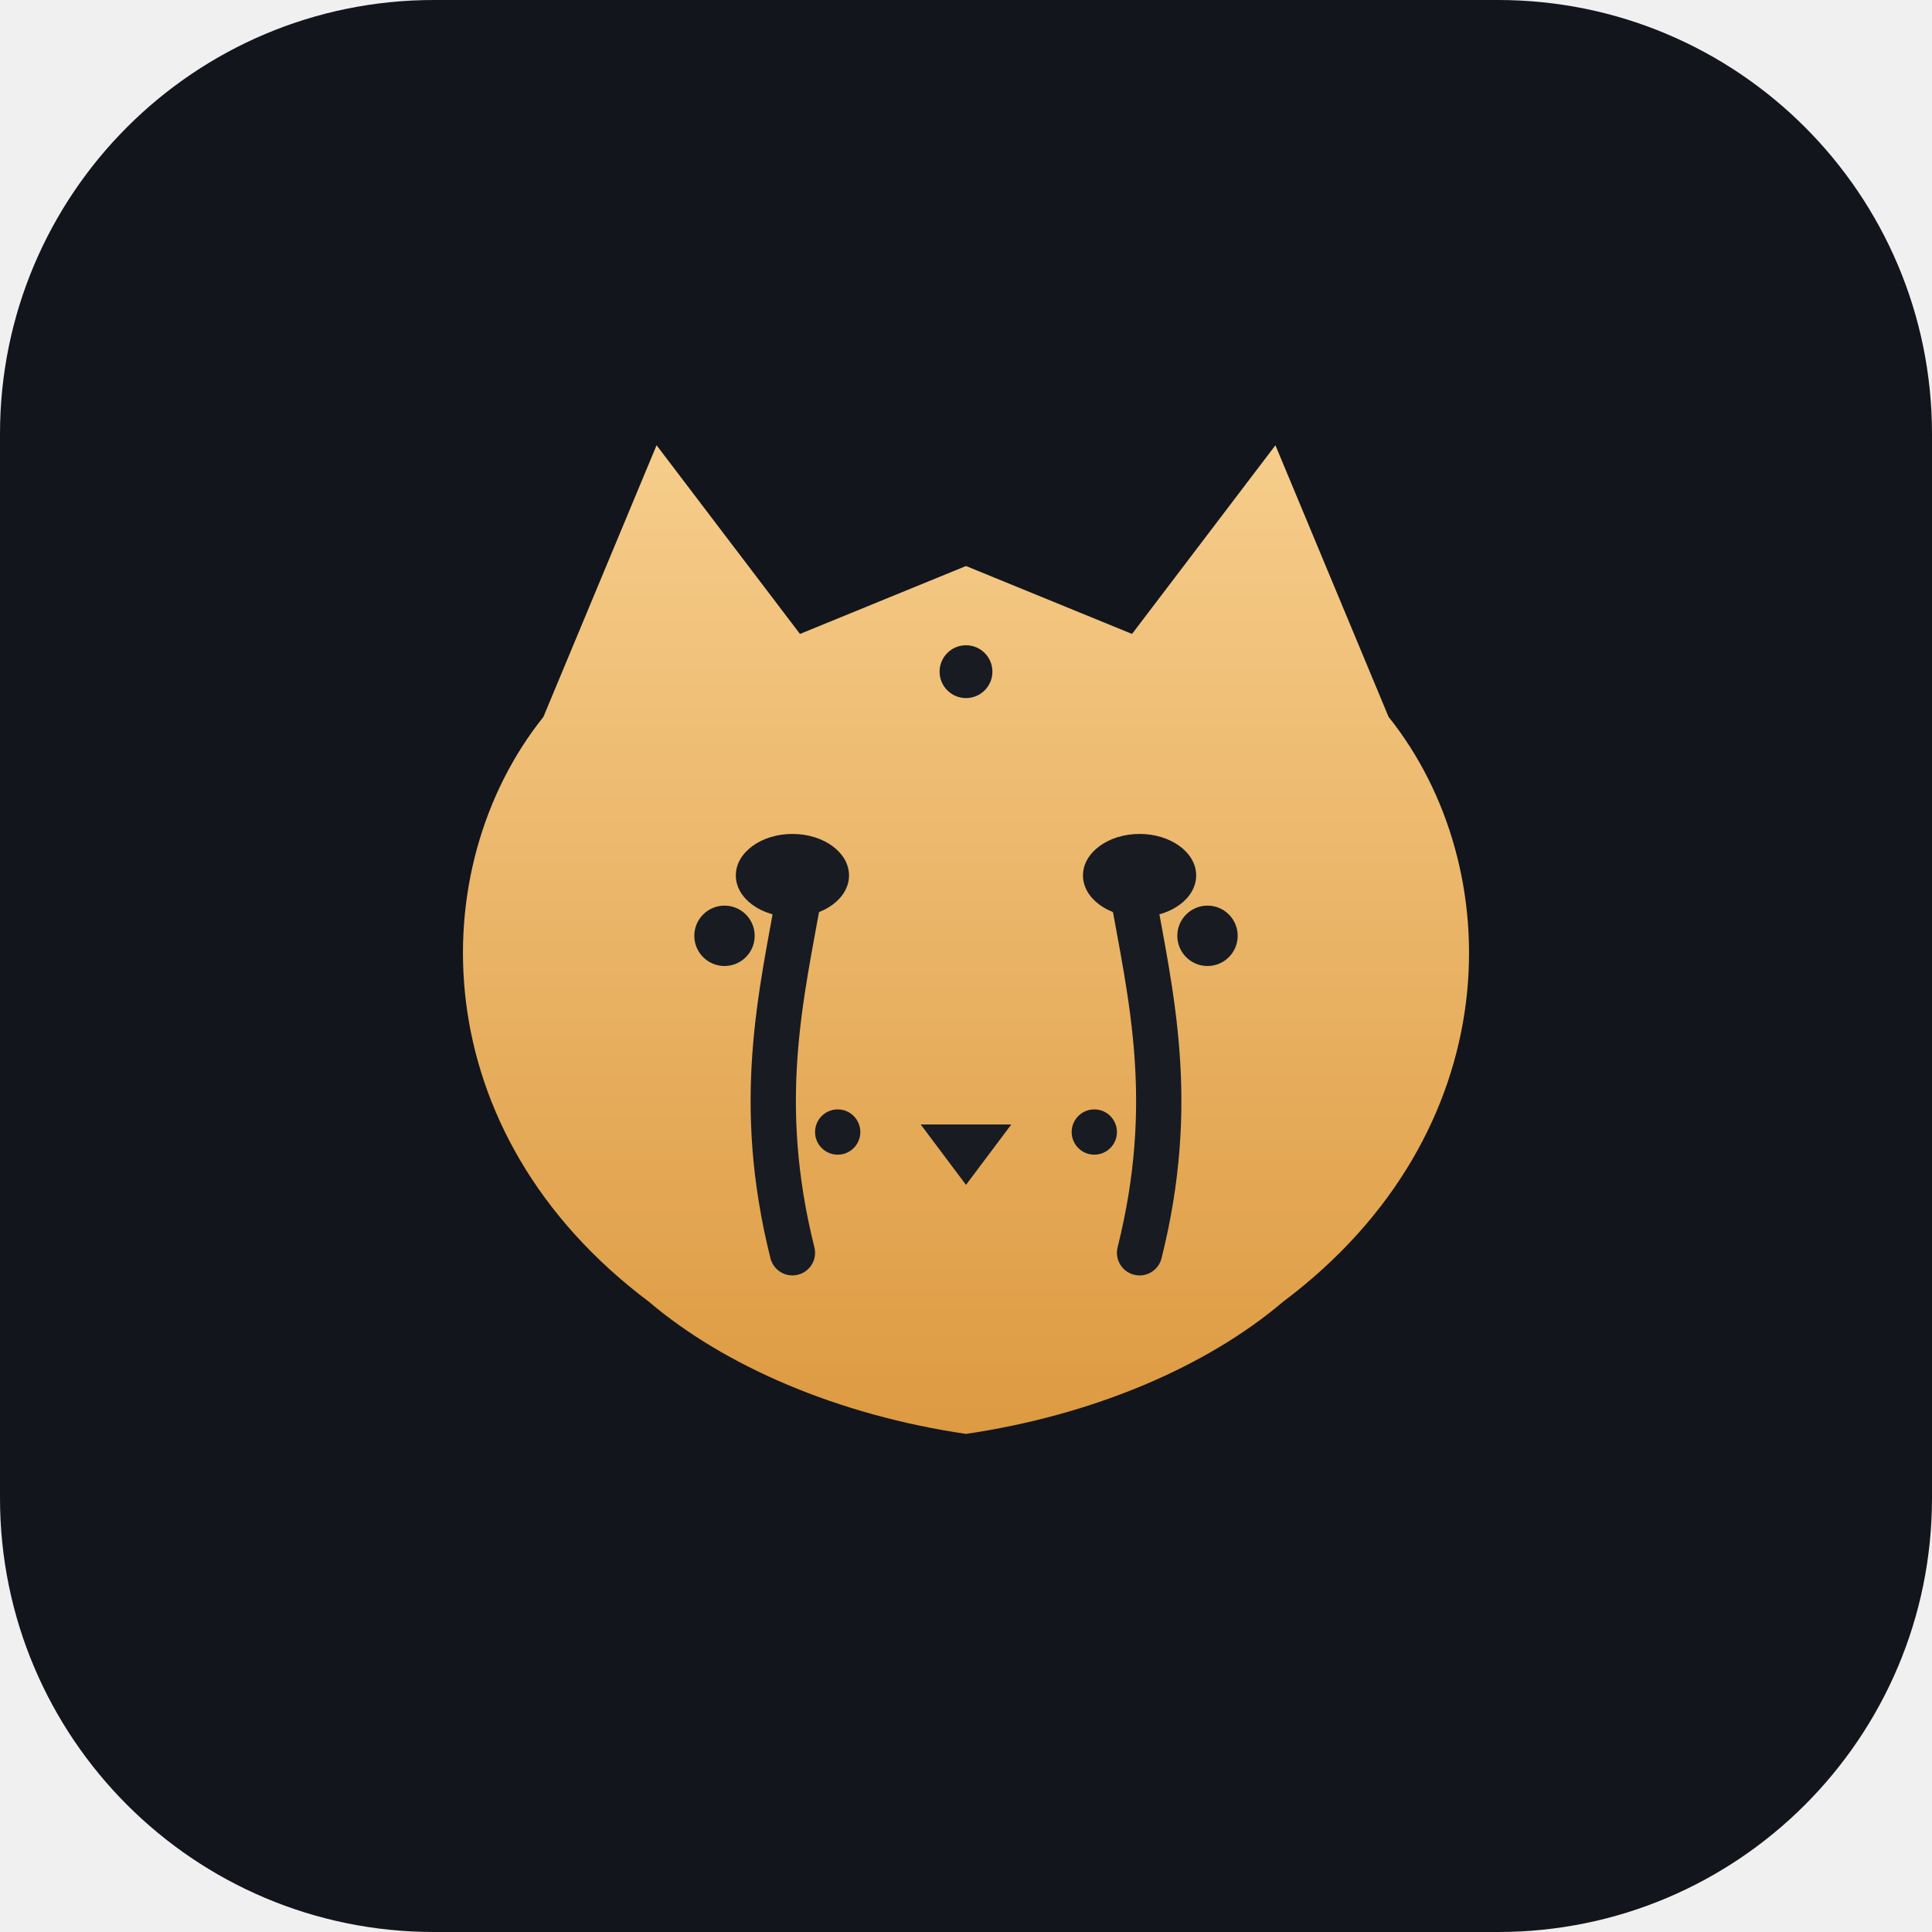
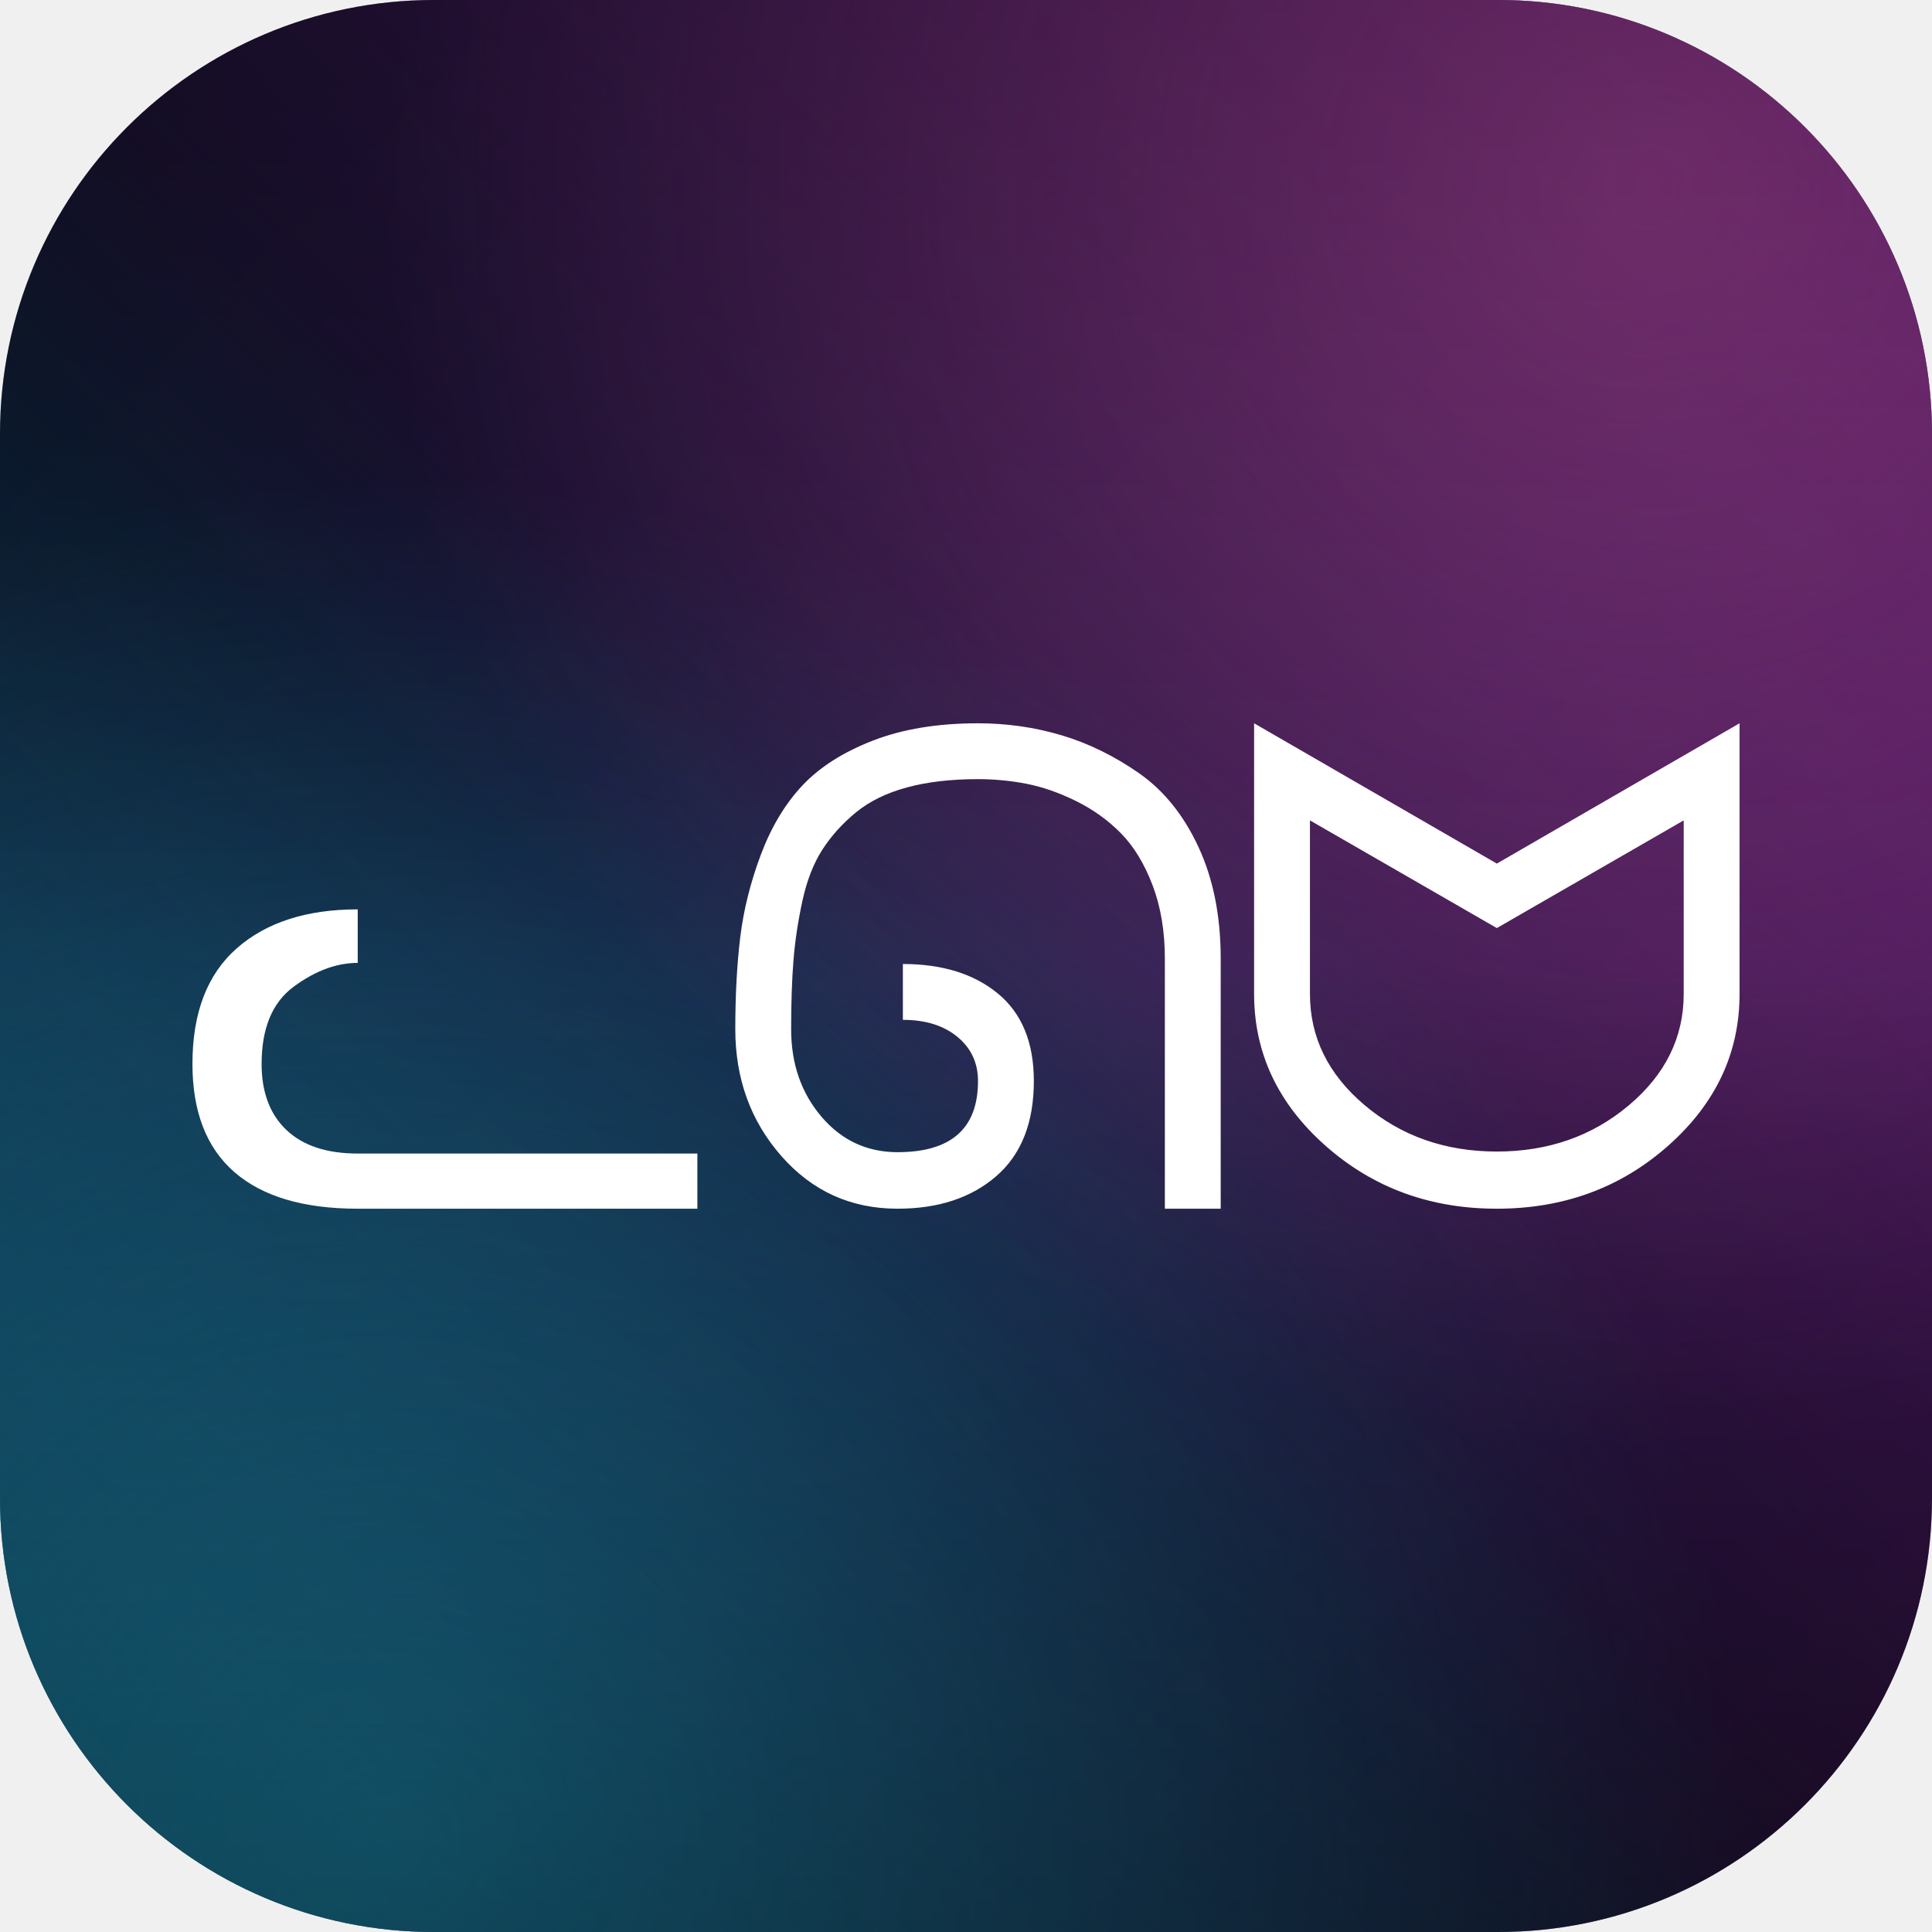
<svg xmlns="http://www.w3.org/2000/svg" viewBox="0 0 512 512">
  <defs>
-     <linearGradient id="face" x1="0" y1="0" x2="0" y2="1">
-       <stop offset="0" stop-color="#f6cd8b" />
-       <stop offset="1" stop-color="#dd9a41" />
+     <clipPath id="tile">
+       <rect width="512" height="512" rx="115" ry="115" />
+     </clipPath>
+     <linearGradient id="base" x1="0" y1="0" x2="1" y2="1">
+       <stop offset="0" stop-color="#0b1020" />
+       <stop offset="0.55" stop-color="#151235" />
+       <stop offset="1" stop-color="#1b0f2a" />
+     </linearGradient>
+     <linearGradient id="sweepUp" x1="0" y1="1" x2="1" y2="0">
+       <stop offset="0" stop-color="#0e7490" stop-opacity="0.55" />
+       <stop offset="0.5" stop-color="#0e7490" stop-opacity="0" />
+     </linearGradient>
+     <linearGradient id="sweepDown" x1="1" y1="0" x2="0" y2="1">
+       <stop offset="0" stop-color="#a21caf" stop-opacity="0.5" />
+       <stop offset="0.6" stop-color="#a21caf" stop-opacity="0" />
+     </linearGradient>
+     <radialGradient id="glowLow" cx="0.2" cy="0.95" r="0.7">
+       <stop offset="0" stop-color="#22d3ee" stop-opacity="0.35" />
+       <stop offset="1" stop-color="#22d3ee" stop-opacity="0" />
+     </radialGradient>
+     <radialGradient id="glowHigh" cx="0.85" cy="0.1" r="0.65">
+       <stop offset="0" stop-color="#f472b6" stop-opacity="0.35" />
+       <stop offset="1" stop-color="#f472b6" stop-opacity="0" />
+     </radialGradient>
+     <linearGradient id="vignette" x1="0" y1="0" x2="0" y2="1">
+       <stop offset="0" stop-color="#000000" stop-opacity="0.25" />
+       <stop offset="0.5" stop-color="#000000" stop-opacity="0" />
+       <stop offset="1" stop-color="#000000" stop-opacity="0.35" />
    </linearGradient>
  </defs>
-   <rect width="512" height="512" rx="115" ry="115" fill="#12151c" />
-   <path d="M174,118 L212,168 L256,150 L300,168 L338,118 L368,190        C400,230 400,300 340,345        C320,362 290,375 256,380        C222,375 192,362 172,345        C112,300 112,230 144,190 Z" fill="url(#face)" />
-   <g fill="#181b22">
-     <circle cx="256" cy="178" r="7" />
-     <circle cx="192" cy="248" r="8" />
-     <circle cx="320" cy="248" r="8" />
-     <circle cx="222" cy="300" r="6" />
-     <circle cx="290" cy="300" r="6" />
+   <g clip-path="url(#tile)">
+     <rect width="512" height="512" fill="url(#base)" />
+     <rect width="512" height="512" fill="url(#sweepUp)" />
+     <rect width="512" height="512" fill="url(#sweepDown)" />
+     <rect width="512" height="512" fill="url(#glowLow)" />
+     <rect width="512" height="512" fill="url(#glowHigh)" />
+     <rect width="512" height="512" fill="url(#vignette)" />
  </g>
-   <path d="M212,236 C207,264 200,292 210,332" fill="none" stroke="#181b22" stroke-width="12" stroke-linecap="round" />
-   <path d="M300,236 C305,264 312,292 302,332" fill="none" stroke="#181b22" stroke-width="12" stroke-linecap="round" />
-   <g fill="#181b22">
-     <ellipse cx="210" cy="232" rx="15" ry="11" />
-     <ellipse cx="302" cy="232" rx="15" ry="11" />
-   </g>
-   <path d="M244,298 L268,298 L256,314 Z" fill="#181b22" />
+   <path d="M94.8 240.99L94.8 255.18Q86.37 255.18 77.85 261.47Q69.33 267.75 69.33 281.95L69.33 281.95Q69.33 293.22 75.91 299.46Q82.49 305.7 94.8 305.7L94.8 305.7L184.81 305.7L184.81 320.32L94.8 320.32Q73.29 320.32 62.14 310.64Q51 300.96 51 281.95L51 281.95Q51 261.64 62.75 251.31Q74.49 240.99 94.8 240.99L94.8 240.99 M239.27 270.27L239.27 255.47Q254.95 255.47 264.47 263.31Q273.98 271.16 273.98 286.49L273.98 286.49Q273.98 303.05 264.03 311.69Q254.07 320.32 237.86 320.32L237.86 320.32Q219.35 320.32 207.1 306.4Q194.86 292.48 194.86 272.74L194.86 272.74Q194.86 259.17 196.18 248.33Q197.5 237.5 201.64 226.48Q205.78 215.47 212.65 208.15Q219.53 200.84 231.34 196.26Q243.14 191.68 259.18 191.68L259.18 191.68Q270.64 191.68 281.3 194.85Q291.96 198.02 301.83 204.89Q311.7 211.77 317.6 224.45Q323.5 237.14 323.5 254.06L323.5 254.06L323.5 320.32L308.7 320.32L308.7 254.06Q308.7 243.14 305.44 234.59Q302.18 226.04 297.07 220.84Q291.96 215.64 285.17 212.29Q278.39 208.95 272.04 207.71Q265.7 206.48 259.18 206.48L259.18 206.48Q248.43 206.48 240.32 208.68Q232.22 210.88 226.84 215.29Q221.47 219.7 217.94 225.16Q214.42 230.62 212.65 238.73Q210.89 246.84 210.28 254.5Q209.66 262.17 209.66 272.74L209.66 272.74Q209.66 286.49 217.68 295.92Q225.7 305.34 237.86 305.34L237.86 305.34Q259.18 305.34 259.18 286.49L259.18 286.49Q259.18 279.26 253.72 274.77Q248.25 270.27 239.27 270.27L239.27 270.27 M332.35 263.4L332.35 191.68L396.68 228.86L461 191.68L461 263.4Q461 286.84 442.14 303.58Q423.29 320.32 396.68 320.32Q370.06 320.32 351.21 303.58Q332.35 286.84 332.35 263.4L332.35 263.4M446.2 217.41L396.68 245.95L347.15 217.41L347.15 263.4Q347.15 280.67 361.69 292.92Q376.23 305.17 396.68 305.17Q417.12 305.17 431.66 292.92Q446.2 280.67 446.2 263.4L446.2 263.4L446.2 217.41" fill="#ffffff" />
</svg>
